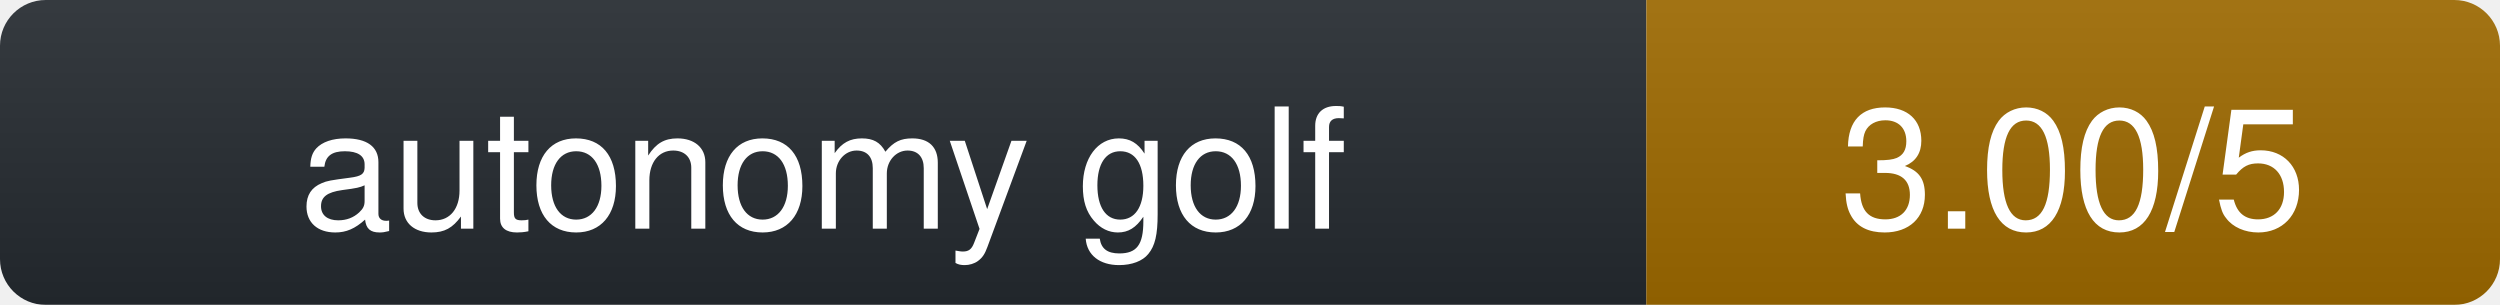
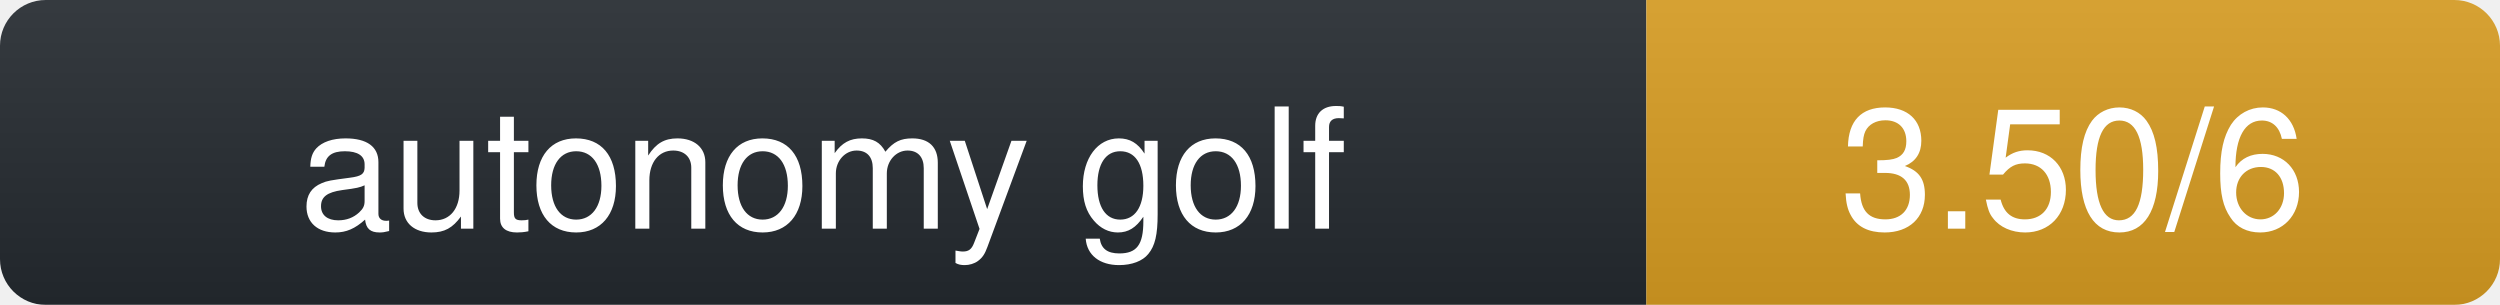
- <svg xmlns="http://www.w3.org/2000/svg" width="164" height="20" role="img" aria-label="Autonomy golf: 3.00/5 mean score, 6.00 mean complexity across 1 commits">
+ <svg xmlns="http://www.w3.org/2000/svg" width="164" height="20" role="img" aria-label="Autonomy golf: 3.50/6 mean score, 19.50 mean complexity across 2 commits">
  <linearGradient id="badge-fill" x2="0" y2="100%">
    <stop offset="0" stop-color="#ffffff" stop-opacity=".08" />
    <stop offset="1" stop-opacity=".08" />
  </linearGradient>
  <mask id="badge-mask">
    <rect width="164" height="20" rx="3" fill="#fff" />
  </mask>
  <g mask="url(#badge-mask)">
    <rect width="108" height="20" fill="#24292f" />
-     <rect x="108" width="56" height="20" fill="#9a6700" />
+     <rect x="108" width="56" height="20" fill="#d29922" />
    <rect width="164" height="20" fill="url(#badge-fill)" />
  </g>
  <g fill="#fff" text-anchor="middle" font-family="-apple-system,BlinkMacSystemFont,'Segoe UI',Helvetica,Arial,sans-serif" font-size="11">
    <text x="54.0" y="15">autonomy golf</text>
-     <text x="136.0" y="15">3.00/5</text>
+     <text x="136.0" y="15">3.50/6</text>
  </g>
</svg>
